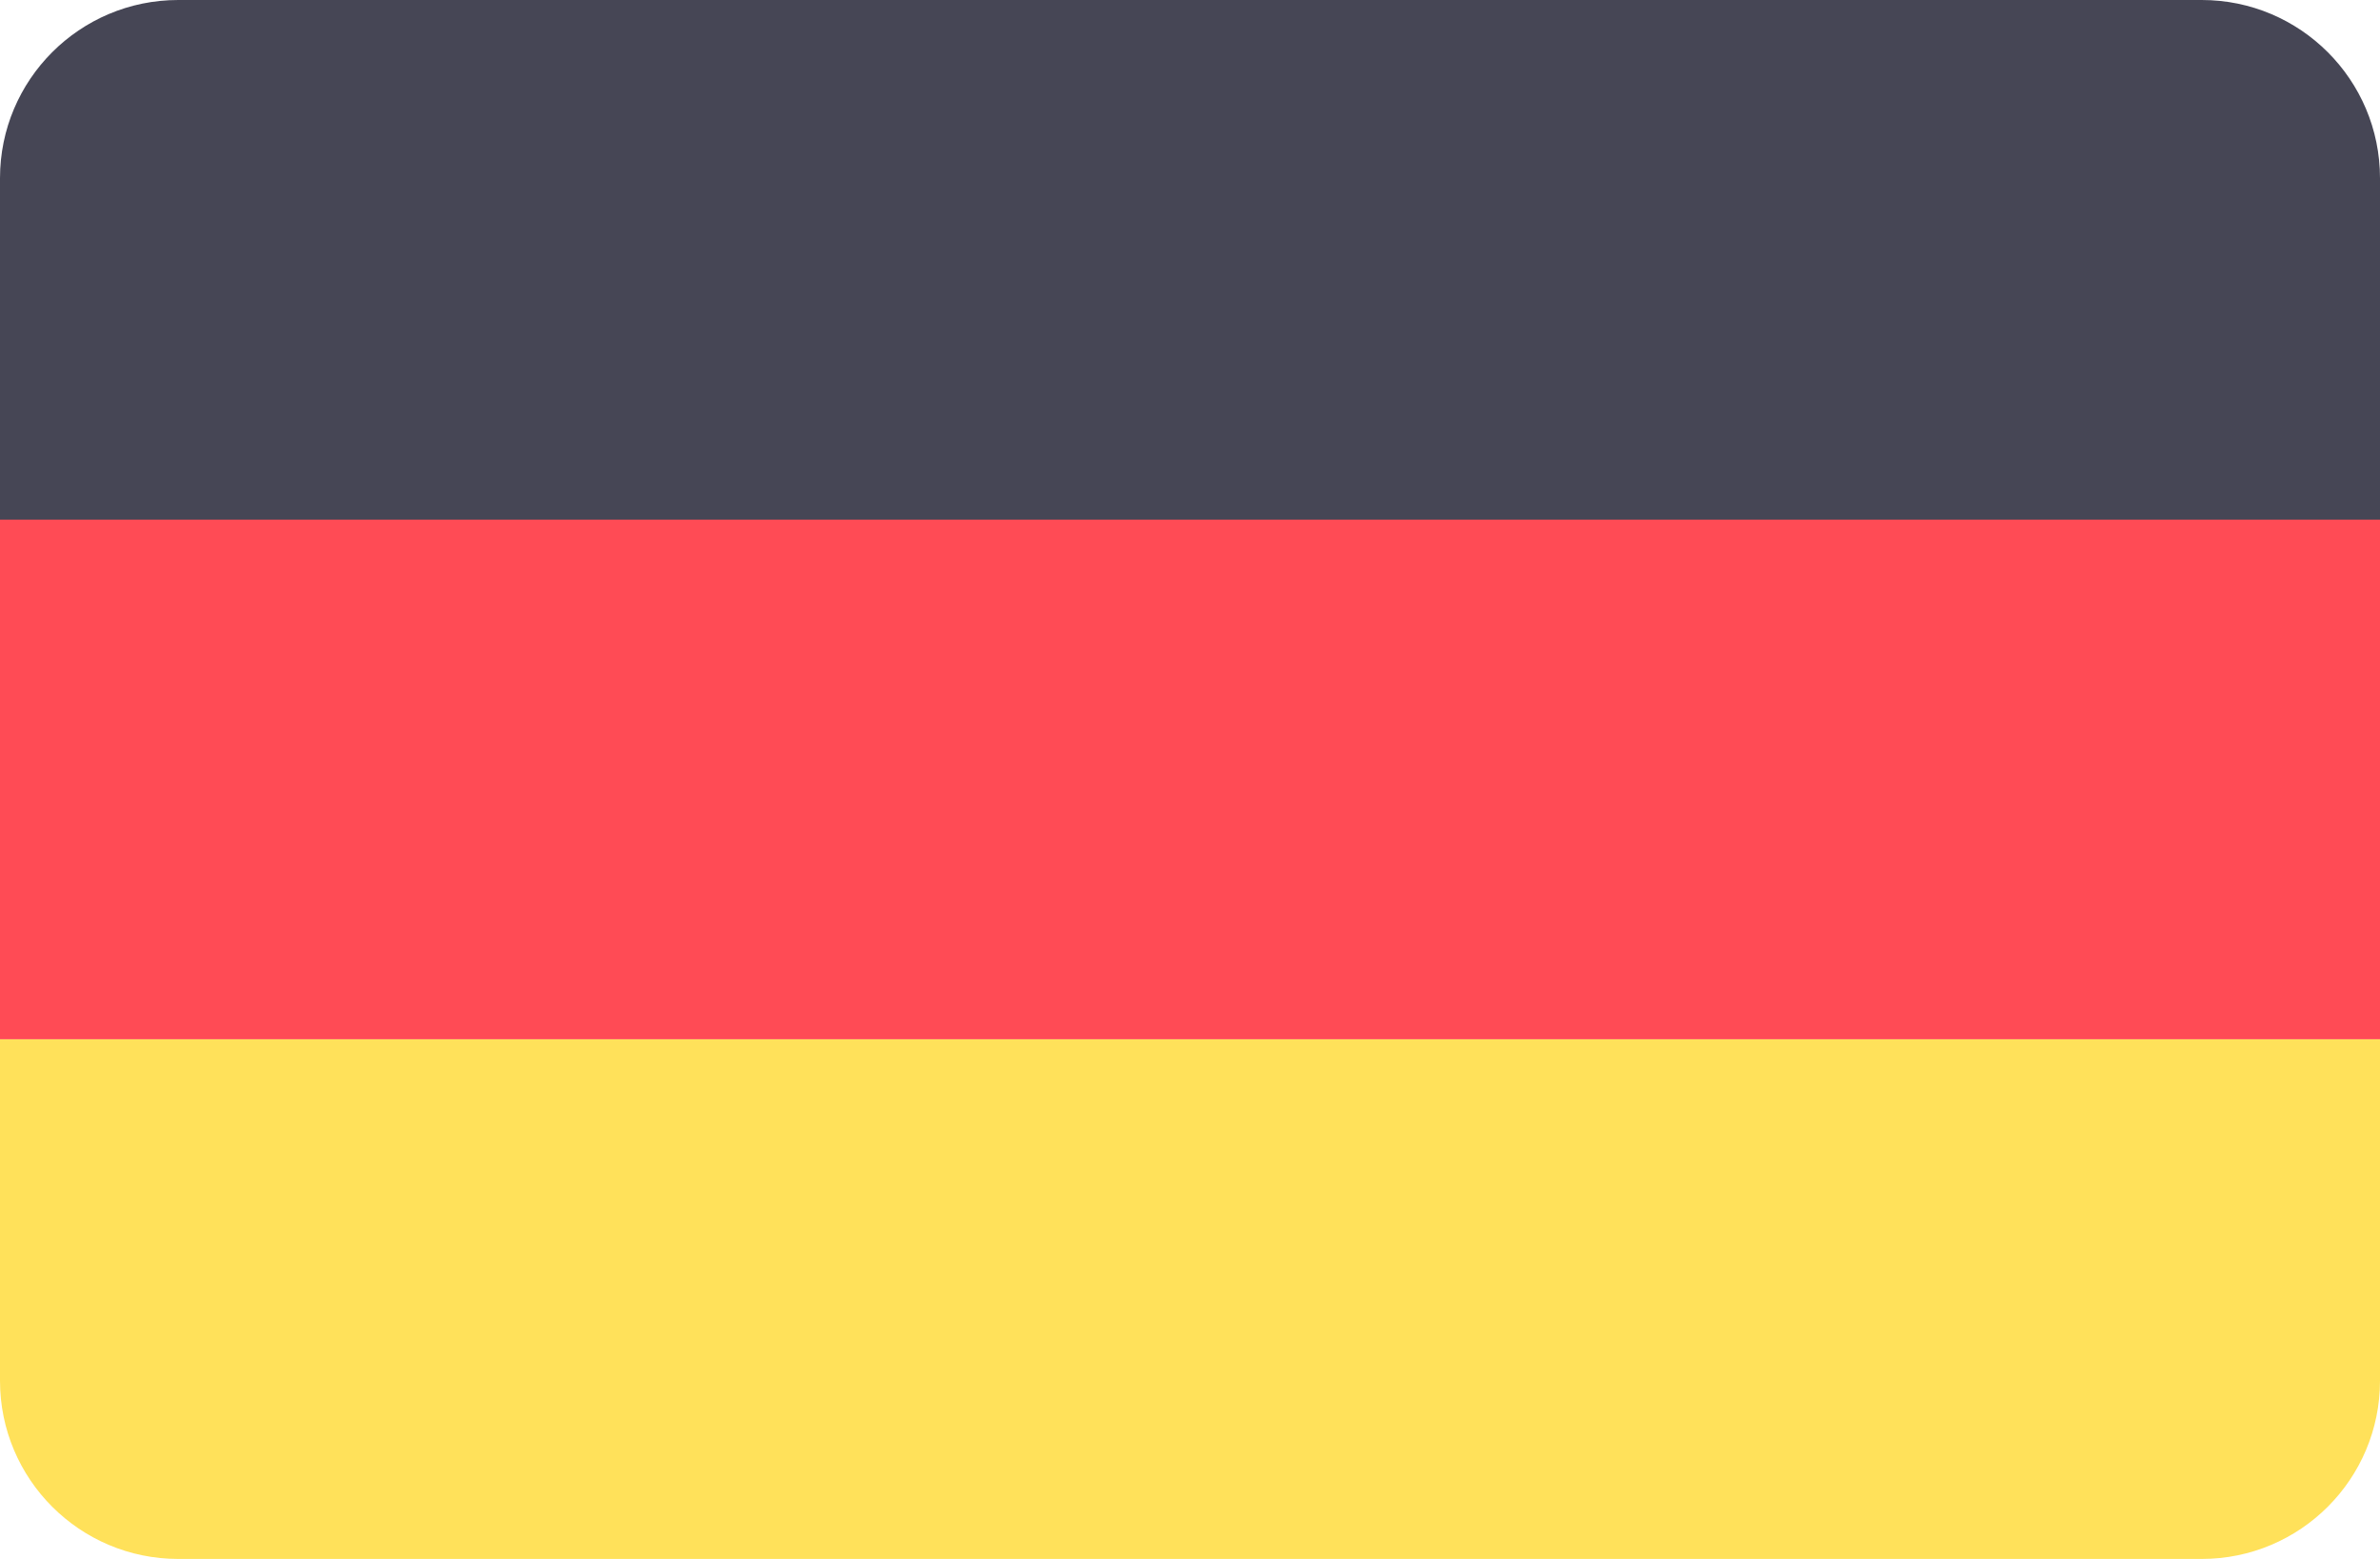
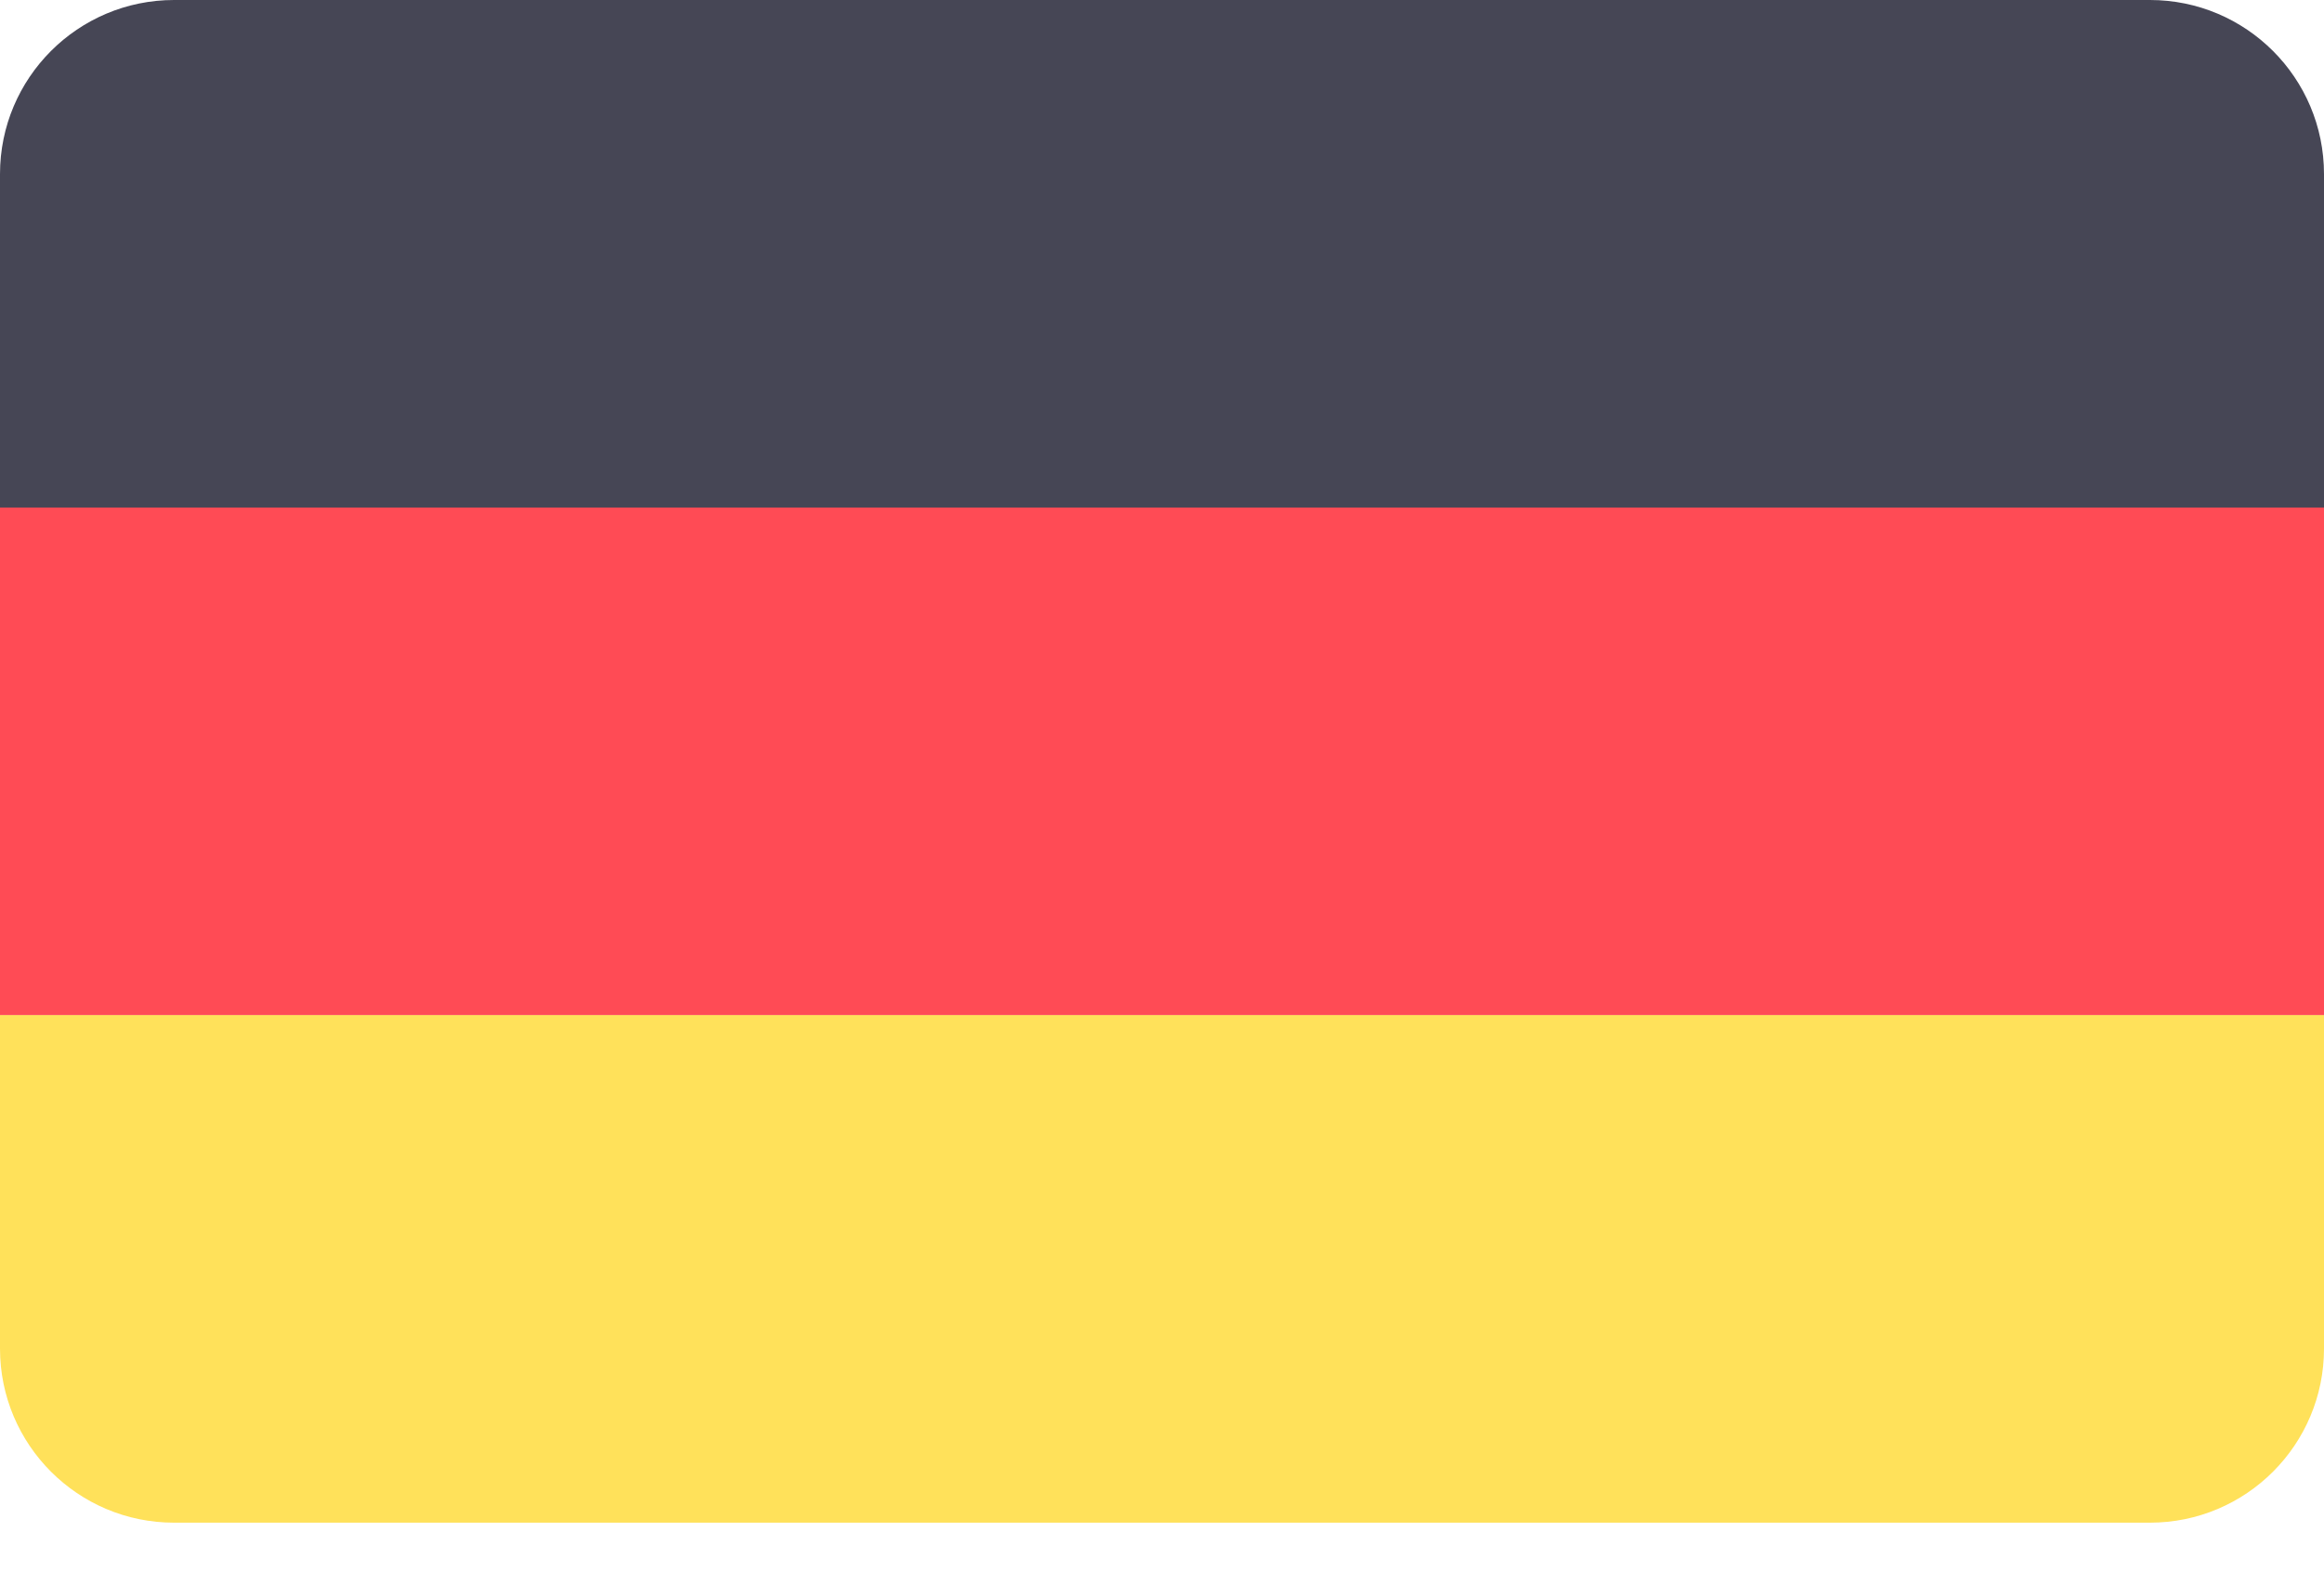
- <svg xmlns="http://www.w3.org/2000/svg">
+ <svg xmlns="http://www.w3.org/2000/svg" viewBox="0 0 512 346.141">
  <path d="M473.65 0H38.35A38.35 38.35 0 000 38.35v73.47h512V38.35A38.35 38.35 0 00473.65 0z" fill="#464655" />
  <path d="M0 297.1a38.35 38.35 0 0038.35 38.35h435.3A38.35 38.35 0 00512 297.1v-73.47H0z" fill="#ffe15a" />
  <path fill="#ff4b55" d="M0 111.81h512v111.81H0z" />
</svg>
